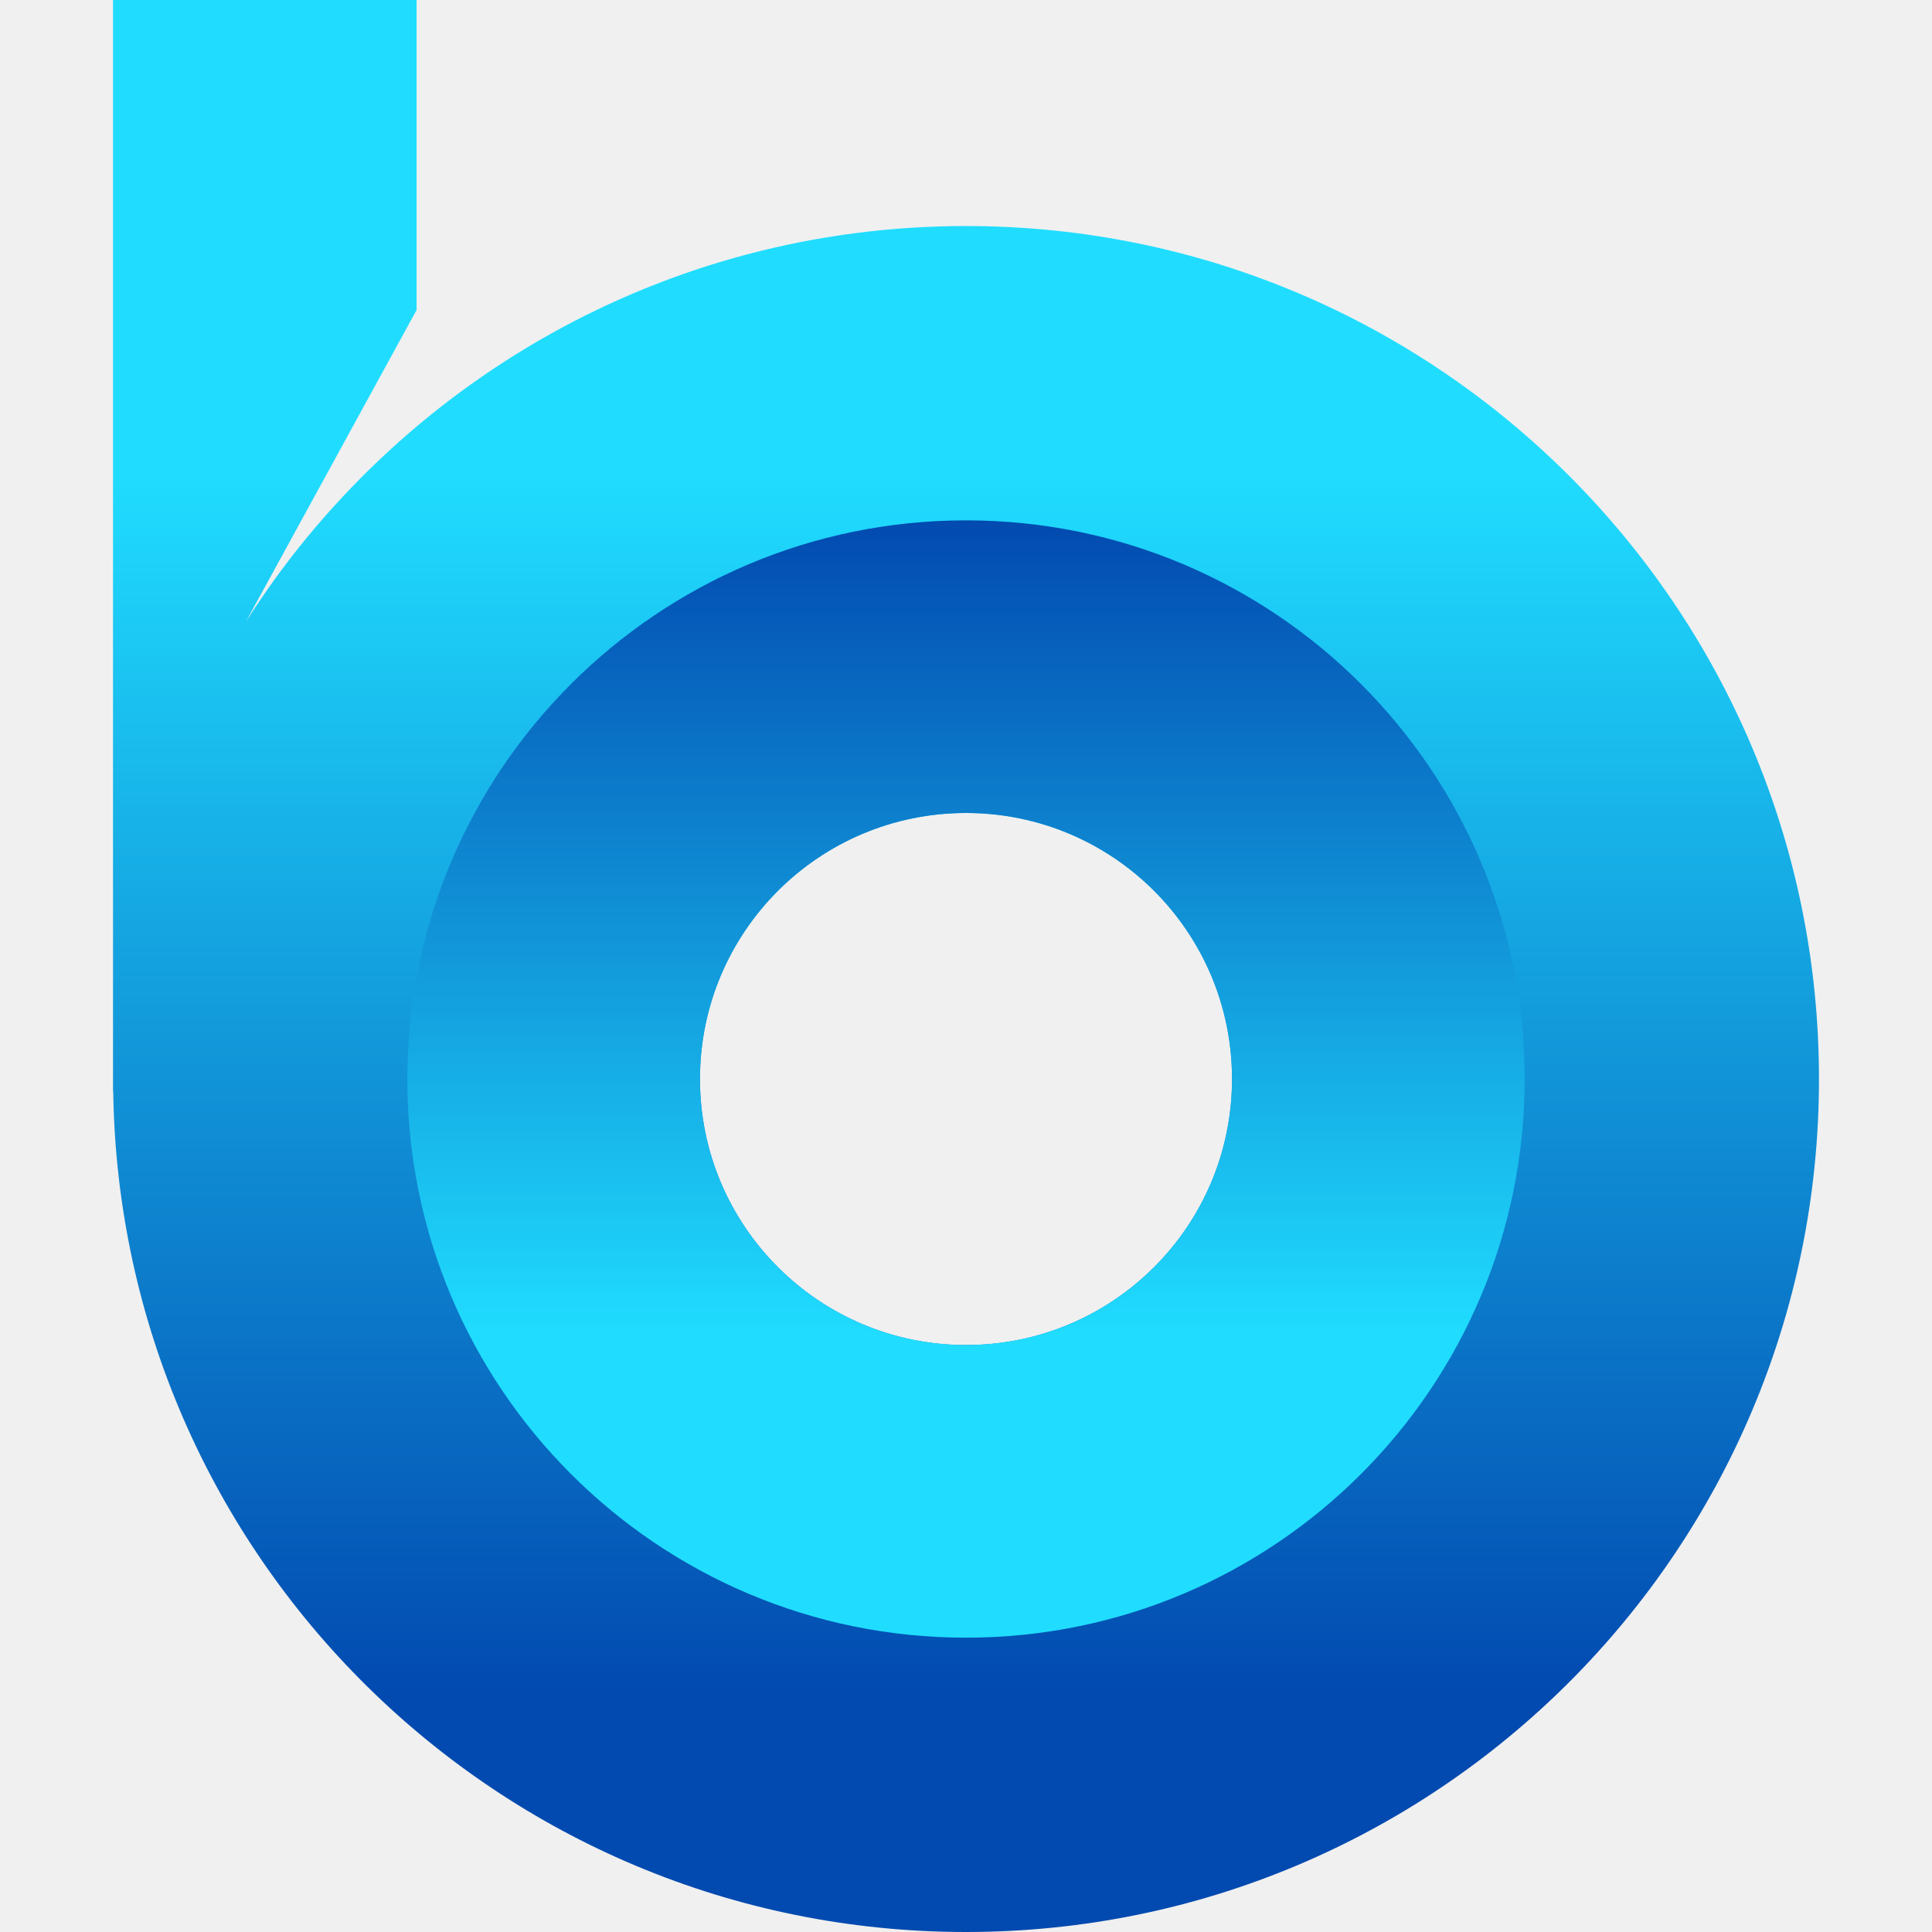
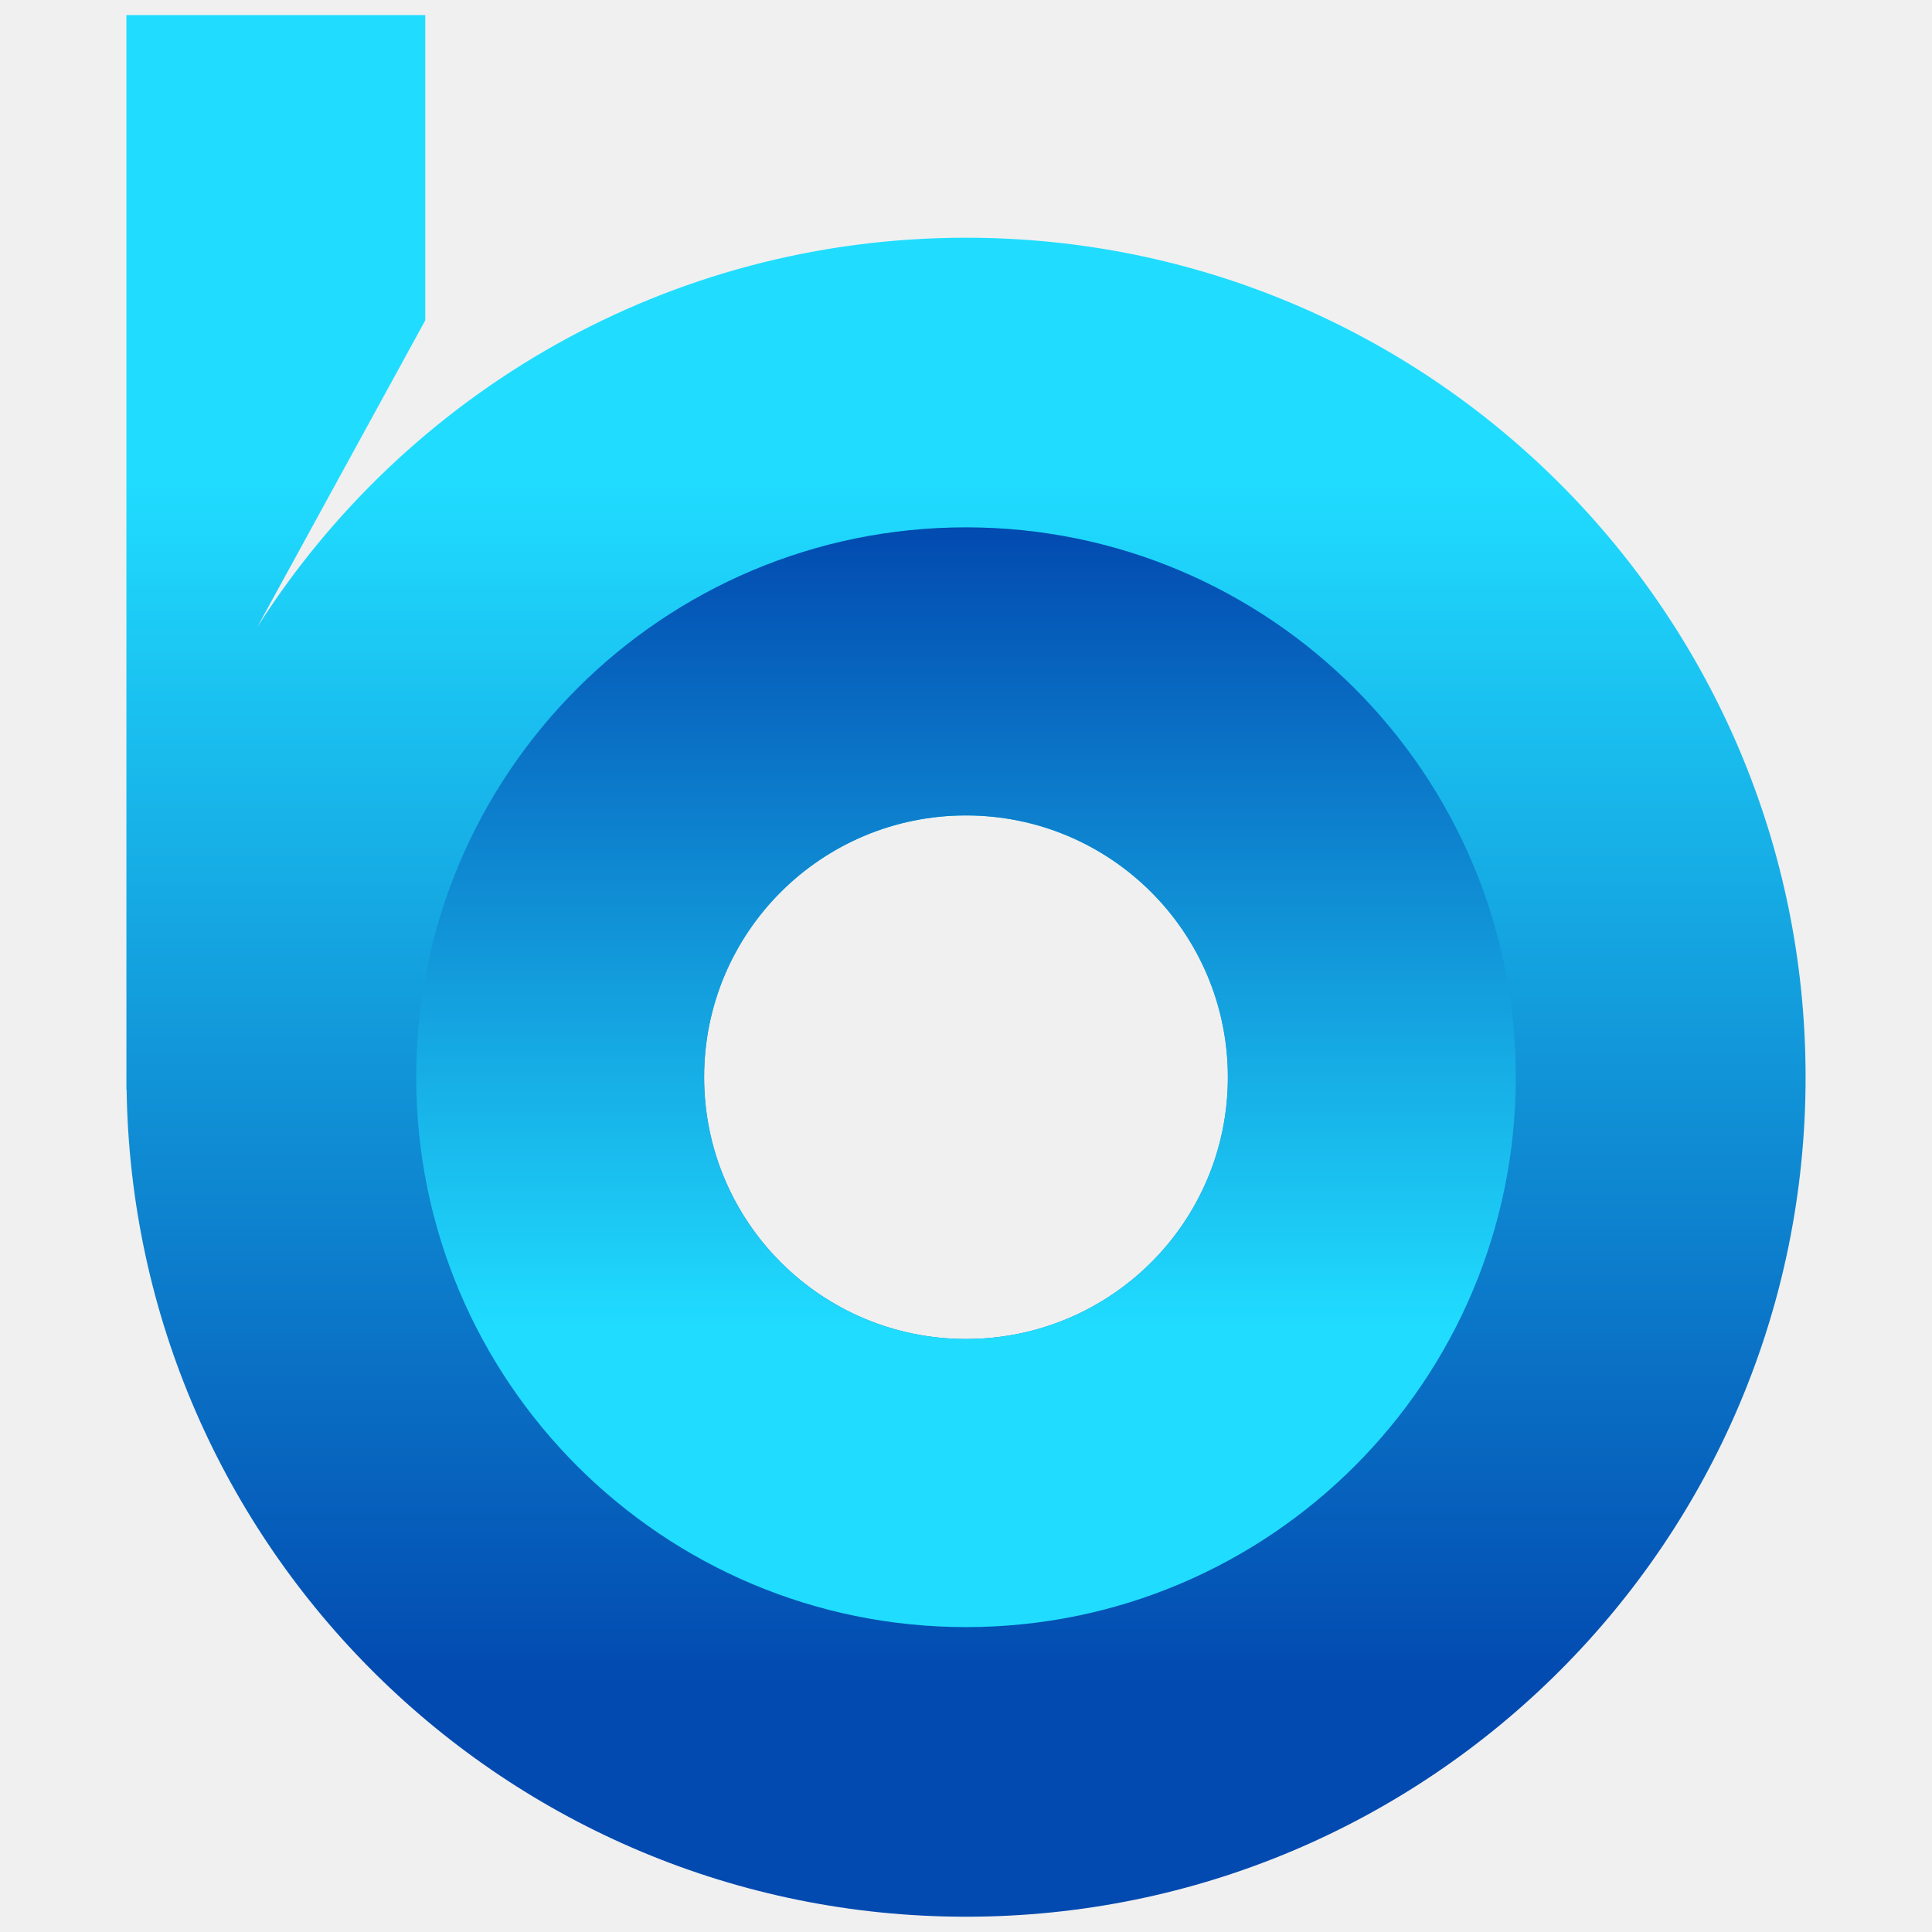
<svg xmlns="http://www.w3.org/2000/svg" version="1.1" id="Capa_1" x="0px" y="0px" viewBox="0 0 1024 1024" style="enable-background:new 0 0 1024 1024;" xml:space="preserve">
  <style type="text/css">
	.st0{fill:url(#SVGID_1_);}
	.st1{fill:url(#SVGID_2_);}
	.st2{fill:#FFFFFF;}
</style>
  <g>
-     <linearGradient id="SVGID_1_" gradientUnits="userSpaceOnUse" x1="512" y1="3943.673" x2="512" y2="4777.183" gradientTransform="matrix(1 0 0 1 0 -3879.371)">
+     <linearGradient id="SVGID_1_" gradientUnits="userSpaceOnUse" x1="512" y1="3950.704" x2="512" y2="4771.123" gradientTransform="matrix(1 0 0 1 0 -3879.371)">
      <stop offset="0.22" style="stop-color:#20DDFF" />
      <stop offset="1" style="stop-color:#024AB0" />
    </linearGradient>
-     <path class="st0" d="M512,119.8c-160.4,0-301.4,83.6-381.6,209.6l90.4-165.1V0H59.9v571.4c0,0.2,0,0.3,0,0.5s0,0.4,0,0.6v6.9   L60,578c3.3,247,204.4,446,452,446c249.7,0,452.1-202.4,452.1-452.1S761.7,119.8,512,119.8z M512,712.9c-77.9,0-141-63.1-141-141   s63.1-141,141-141s141,63.1,141,141S589.9,712.9,512,712.9z" />
-     <linearGradient id="SVGID_2_" gradientUnits="userSpaceOnUse" x1="512" y1="4747.371" x2="512" y2="4155.171" gradientTransform="matrix(1 0 0 1 0 -3879.371)">
+     <path class="st0" d="M512,126c-157.9,0-296.7,82.3-375.6,206.3l89-162.5V8H67v562.4c0,0.2,0,0.3,0,0.5c0,0.2,0,0.4,0,0.6v6.8   l0.1-1.4c3.2,243.1,201.2,439,444.9,439c245.8,0,445-199.2,445-445S757.8,126,512,126z M512,709.7c-76.7,0-138.8-62.1-138.8-138.8   S435.3,432.2,512,432.2S650.8,494.3,650.8,571S588.7,709.7,512,709.7z" />
+     <linearGradient id="SVGID_2_" gradientUnits="userSpaceOnUse" x1="512" y1="4741.78" x2="512" y2="4158.88" gradientTransform="matrix(1 0 0 1 0 -3879.371)">
      <stop offset="0.268" style="stop-color:#20DDFF" />
      <stop offset="1" style="stop-color:#024AB0" />
    </linearGradient>
-     <path class="st1" d="M512,275.8c-163.5,0-296.1,132.6-296.1,296.1S348.5,868,512,868s296.1-132.6,296.1-296.1   S675.5,275.8,512,275.8z M512,712.9c-77.9,0-141-63.1-141-141s63.1-141,141-141s141,63.1,141,141S589.9,712.9,512,712.9z" />
+     <path class="st1" d="M512,279.5C351.1,279.5,220.6,410,220.6,571S351.1,862.4,512,862.4S803.4,731.9,803.4,571   S672.9,279.5,512,279.5z M512,709.7c-76.7,0-138.8-62.1-138.8-138.8S435.3,432.2,512,432.2S650.8,494.3,650.8,571   S588.7,709.7,512,709.7z" />
  </g>
  <g>
    <g>
      <path class="st2" d="M358.8,1191.9c7.7,0,7.7-12,0-12C351.1,1179.9,351.1,1191.9,358.8,1191.9L358.8,1191.9z" />
    </g>
  </g>
</svg>
